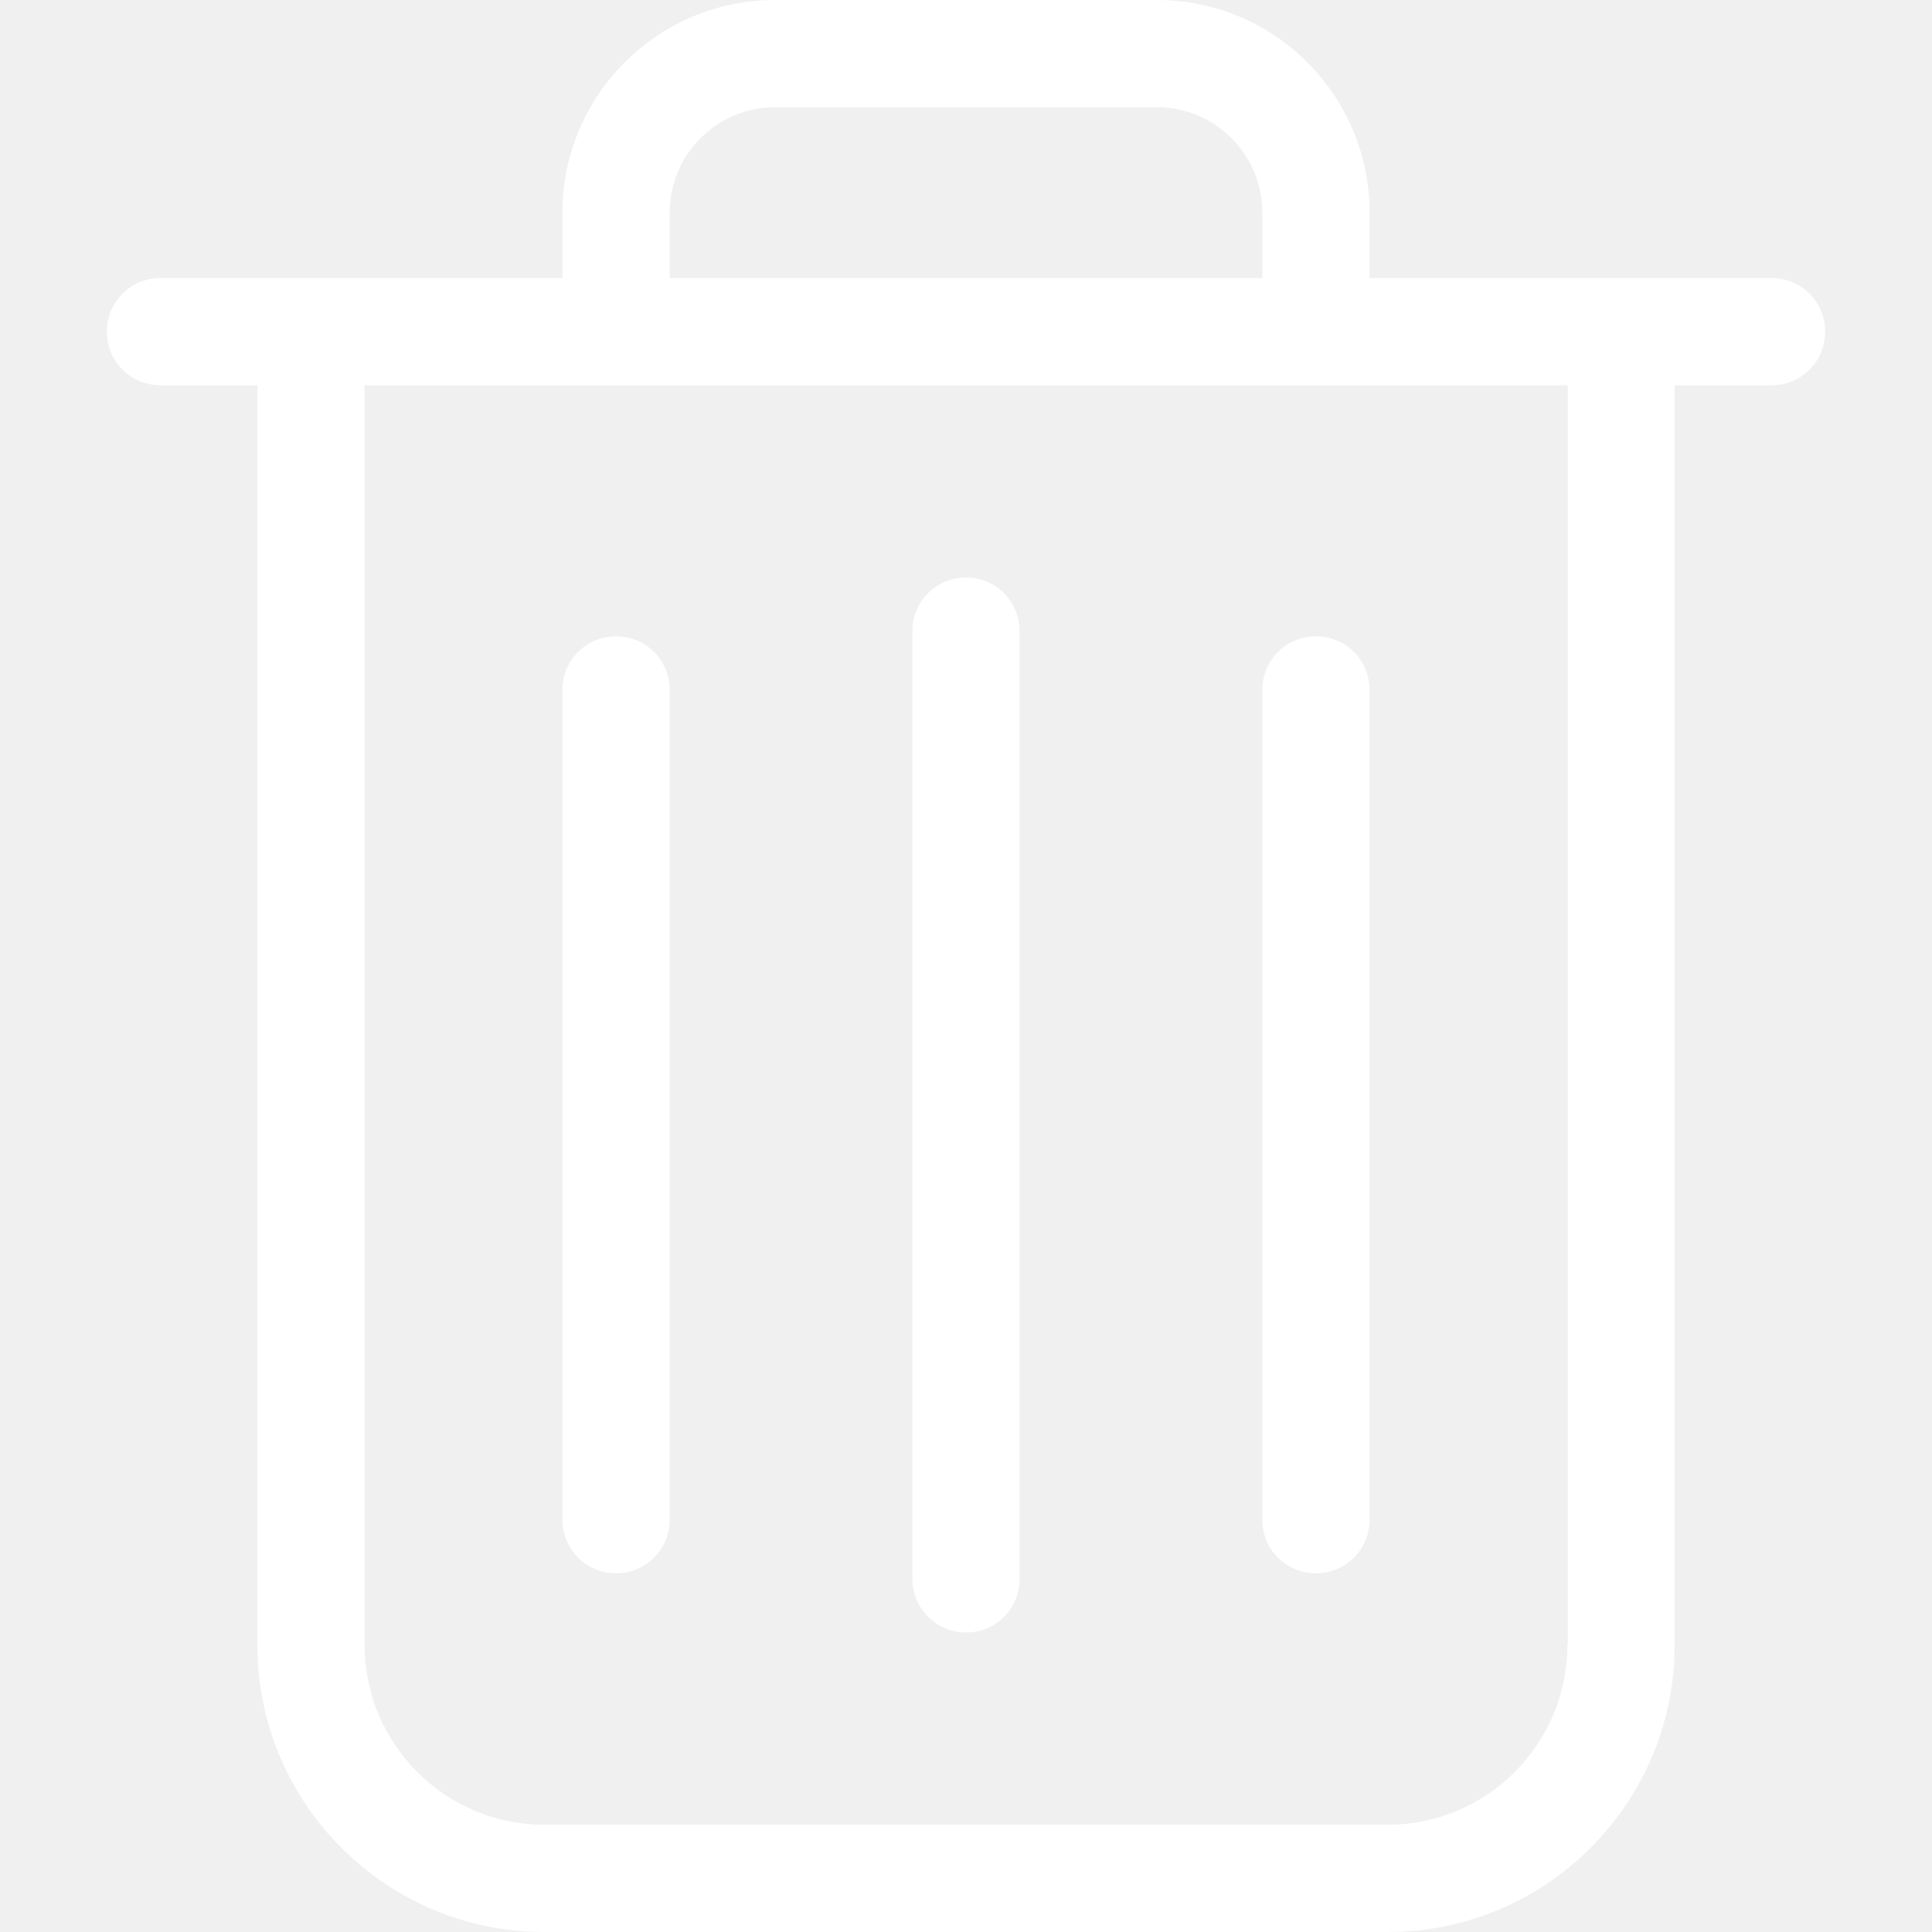
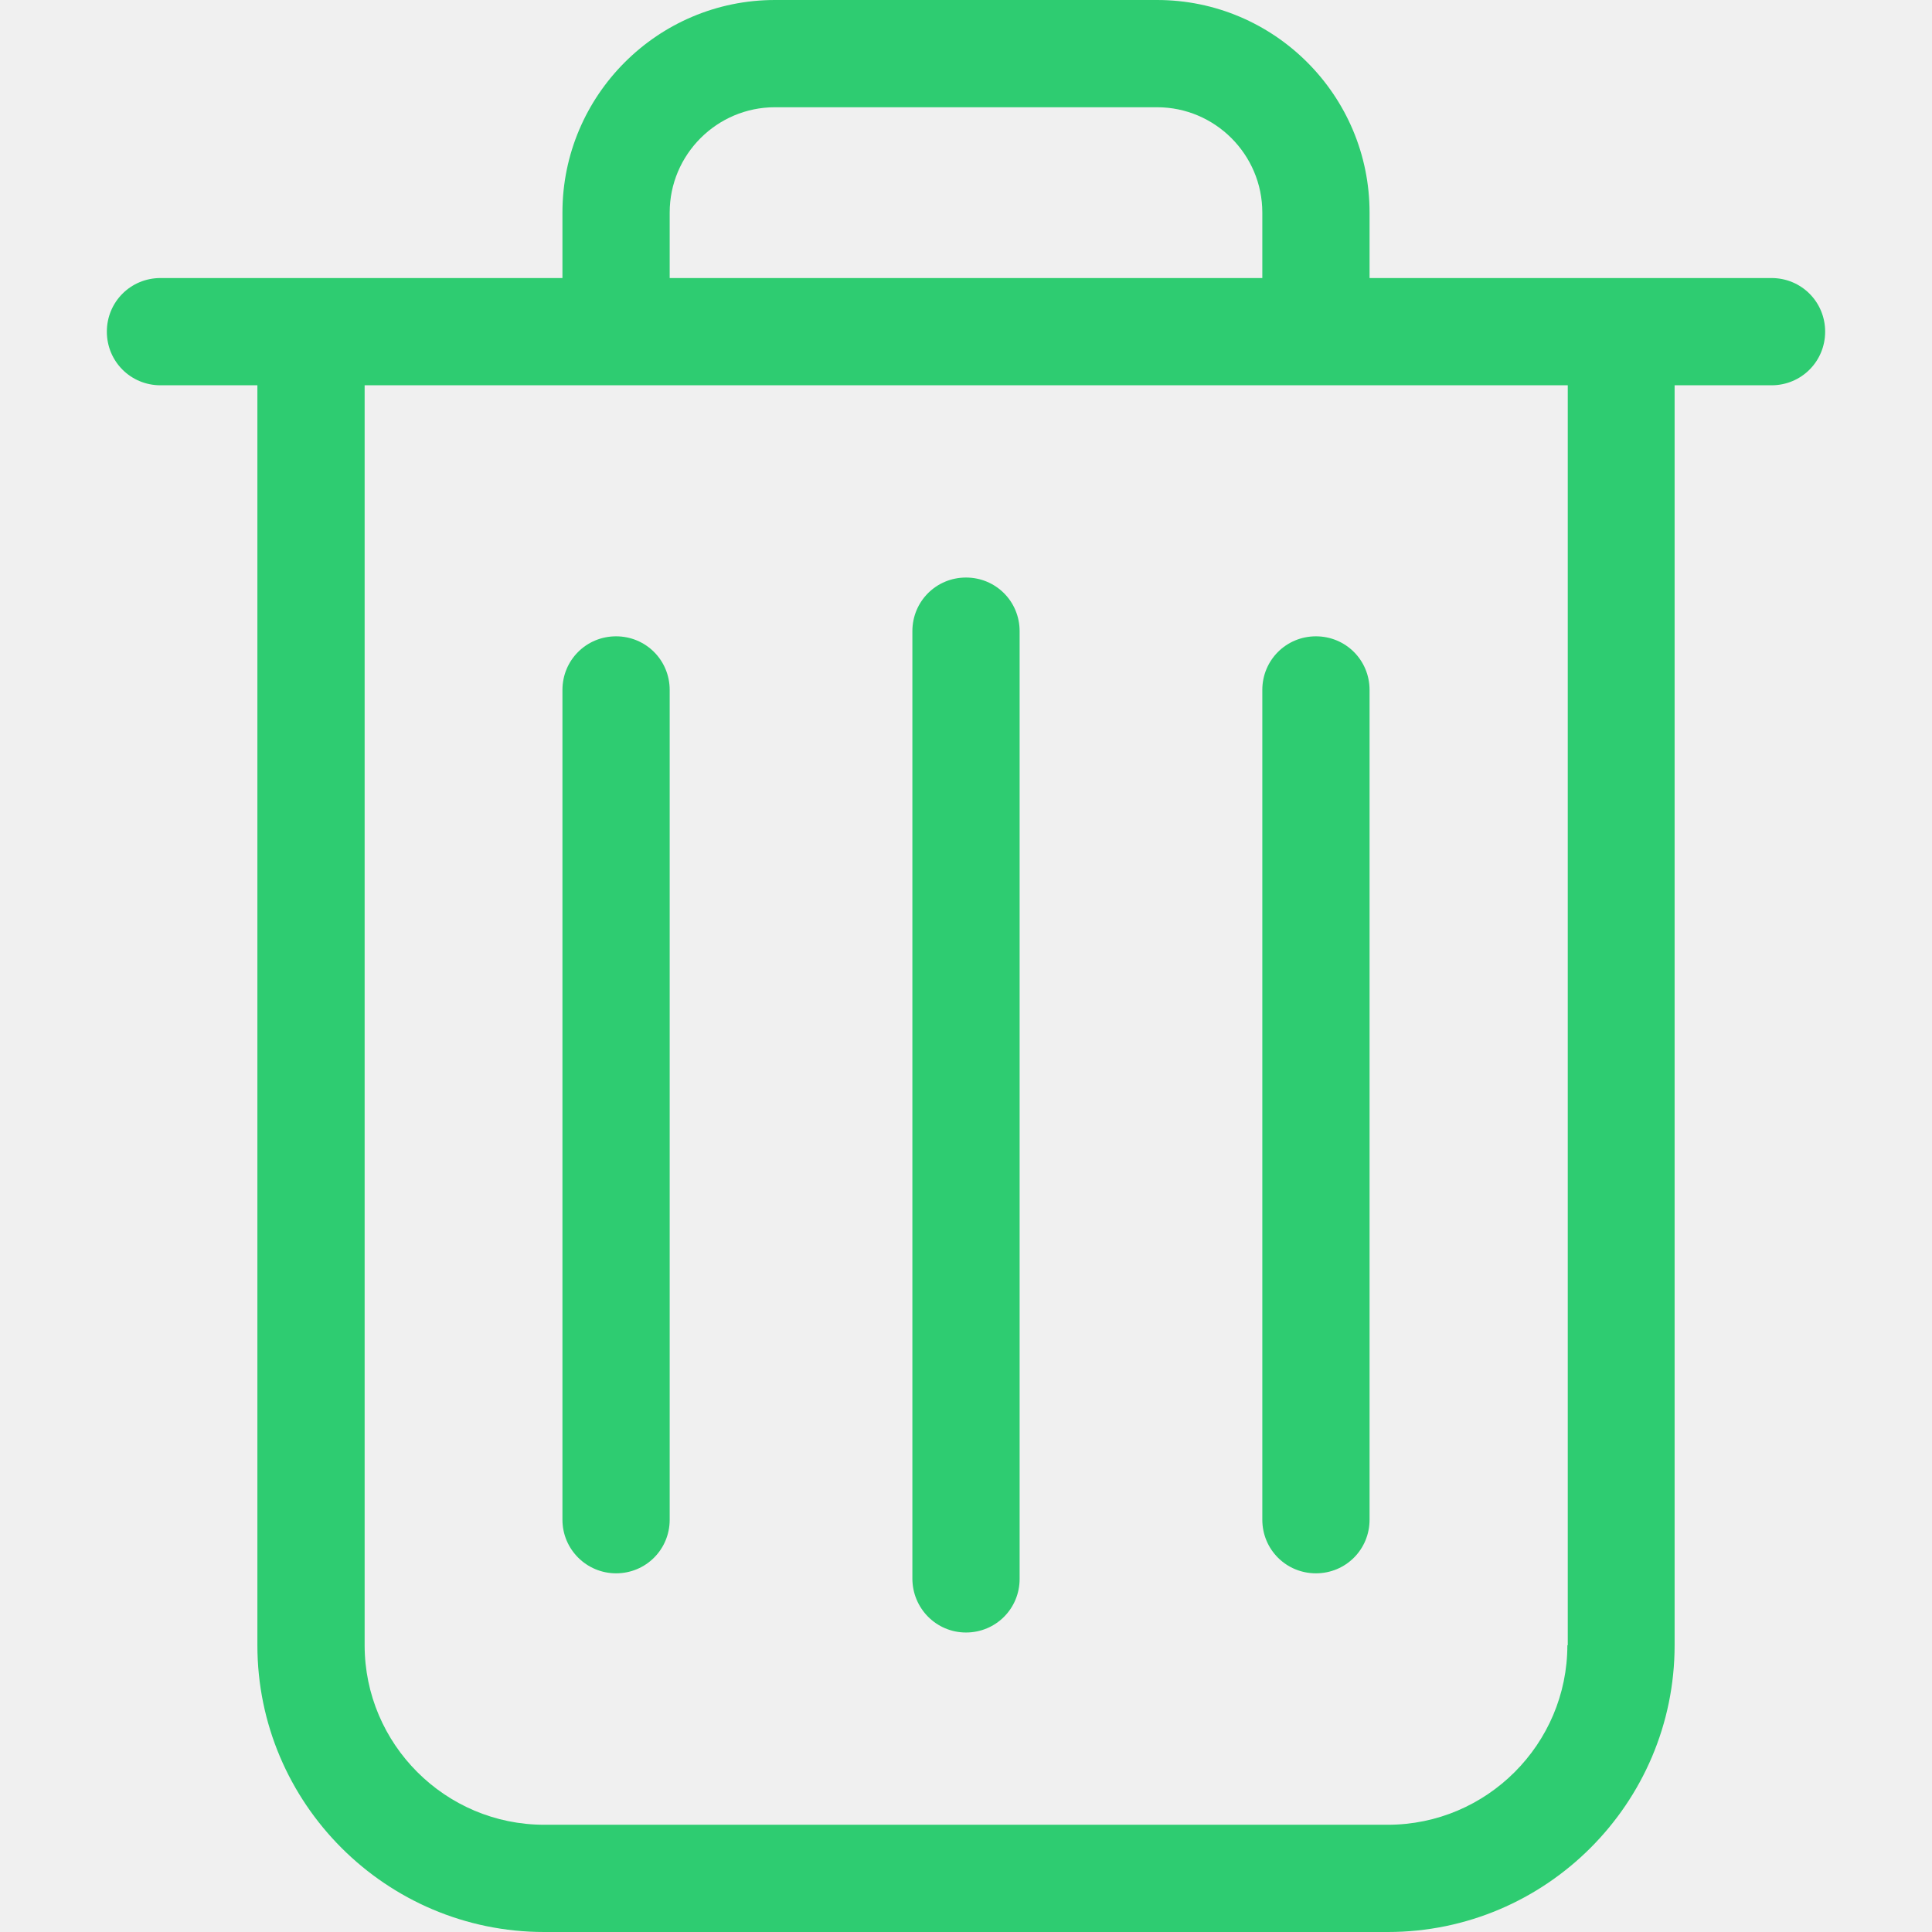
- <svg xmlns="http://www.w3.org/2000/svg" fill="#fff" version="1.1" id="Capa_1" x="0px" y="0px" viewBox="0 0 486.4 486.4" style="enable-background:new 0 0 486.4 486.4;" xml:space="preserve">
+ <svg xmlns="http://www.w3.org/2000/svg" fill="#2ECC71" version="1.1" id="Capa_1" x="0px" y="0px" viewBox="0 0 486.4 486.4" style="enable-background:new 0 0 486.4 486.4;" xml:space="preserve">
  <g>
    <g>
      <path d="M446,70H344.8V53.5c0-29.5-24-53.5-53.5-53.5h-96.2c-29.5,0-53.5,24-53.5,53.5V70H40.4c-7.5,0-13.5,6-13.5,13.5    S32.9,97,40.4,97h24.4v317.2c0,39.8,32.4,72.2,72.2,72.2h212.4c39.8,0,72.2-32.4,72.2-72.2V97H446c7.5,0,13.5-6,13.5-13.5    S453.5,70,446,70z M168.6,53.5c0-14.6,11.9-26.5,26.5-26.5h96.2c14.6,0,26.5,11.9,26.5,26.5V70H168.6V53.5z M394.6,414.2    c0,24.9-20.3,45.2-45.2,45.2H137c-24.9,0-45.2-20.3-45.2-45.2V97h302.9v317.2H394.6z" />
      <path d="M243.2,411c7.5,0,13.5-6,13.5-13.5V158.9c0-7.5-6-13.5-13.5-13.5s-13.5,6-13.5,13.5v238.5    C229.7,404.9,235.7,411,243.2,411z" />
      <path d="M155.1,396.1c7.5,0,13.5-6,13.5-13.5V173.7c0-7.5-6-13.5-13.5-13.5s-13.5,6-13.5,13.5v208.9    C141.6,390.1,147.7,396.1,155.1,396.1z" />
      <path d="M331.3,396.1c7.5,0,13.5-6,13.5-13.5V173.7c0-7.5-6-13.5-13.5-13.5s-13.5,6-13.5,13.5v208.9    C317.8,390.1,323.8,396.1,331.3,396.1z" />
    </g>
  </g>
  <g>
</g>
  <g>
</g>
  <g>
</g>
  <g>
</g>
  <g>
</g>
  <g>
</g>
  <g>
</g>
  <g>
</g>
  <g>
</g>
  <g>
</g>
  <g>
</g>
  <g>
</g>
  <g>
</g>
  <g>
</g>
  <g>
</g>
</svg>
